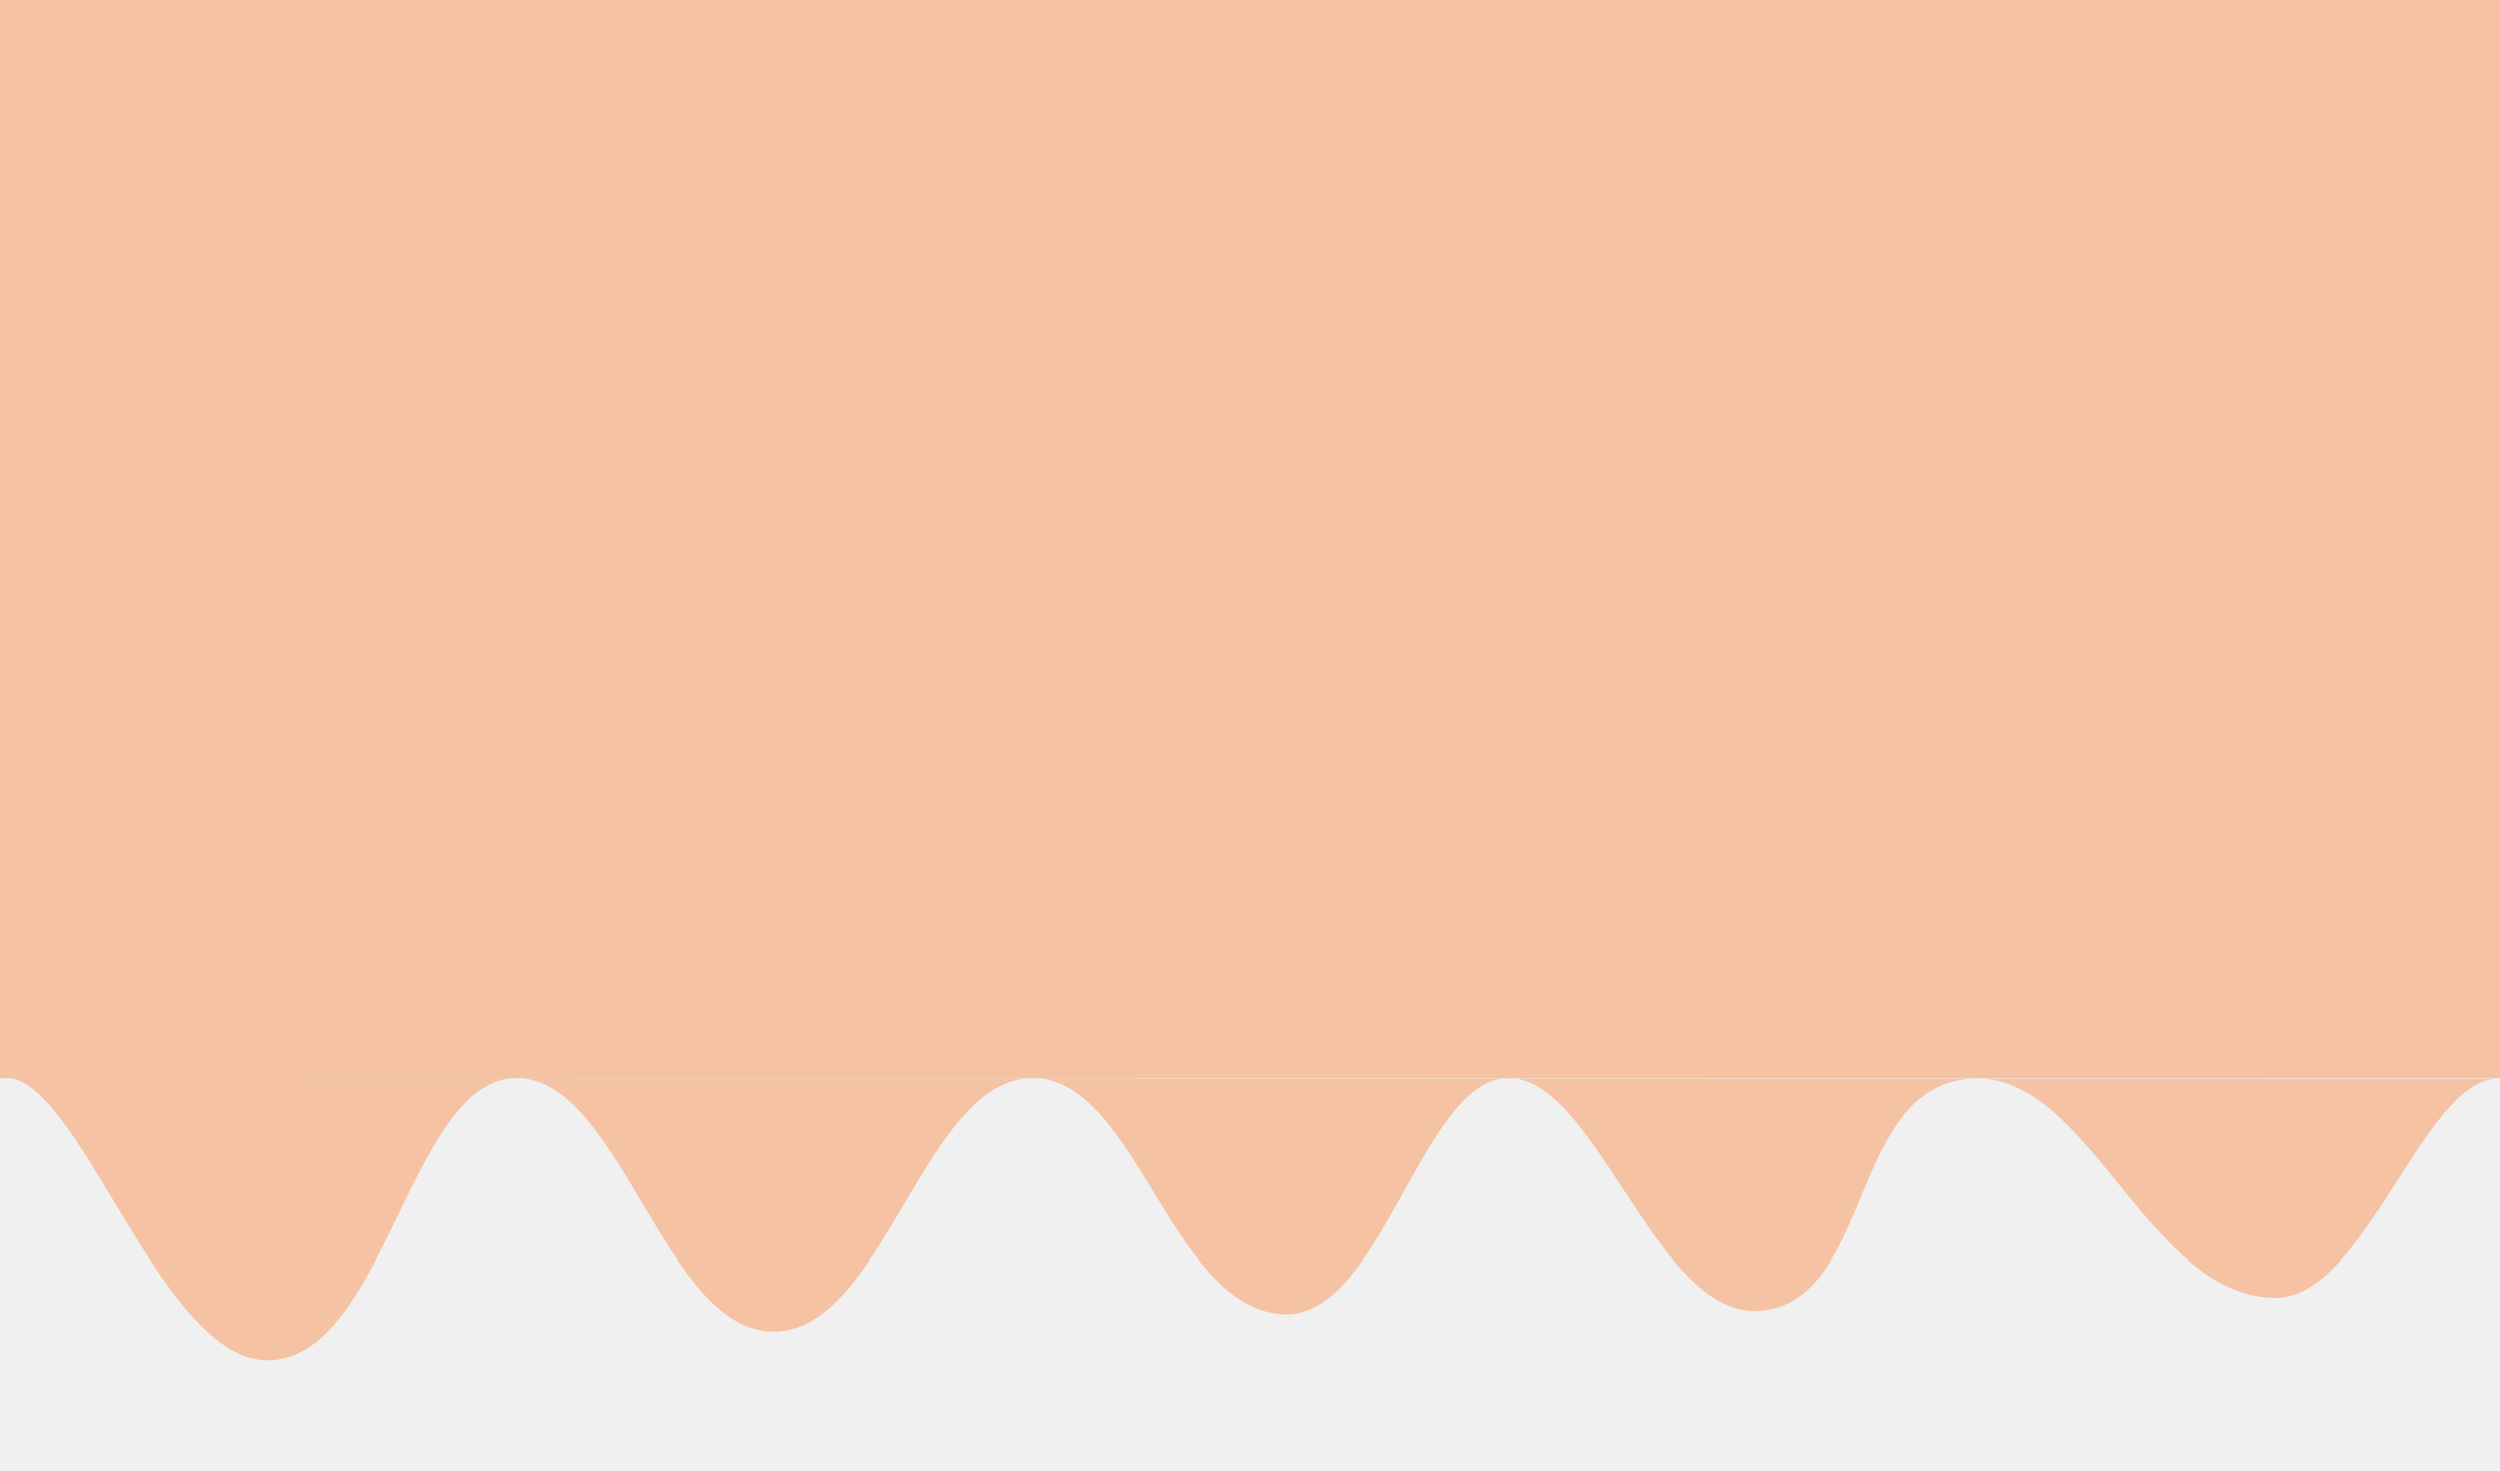
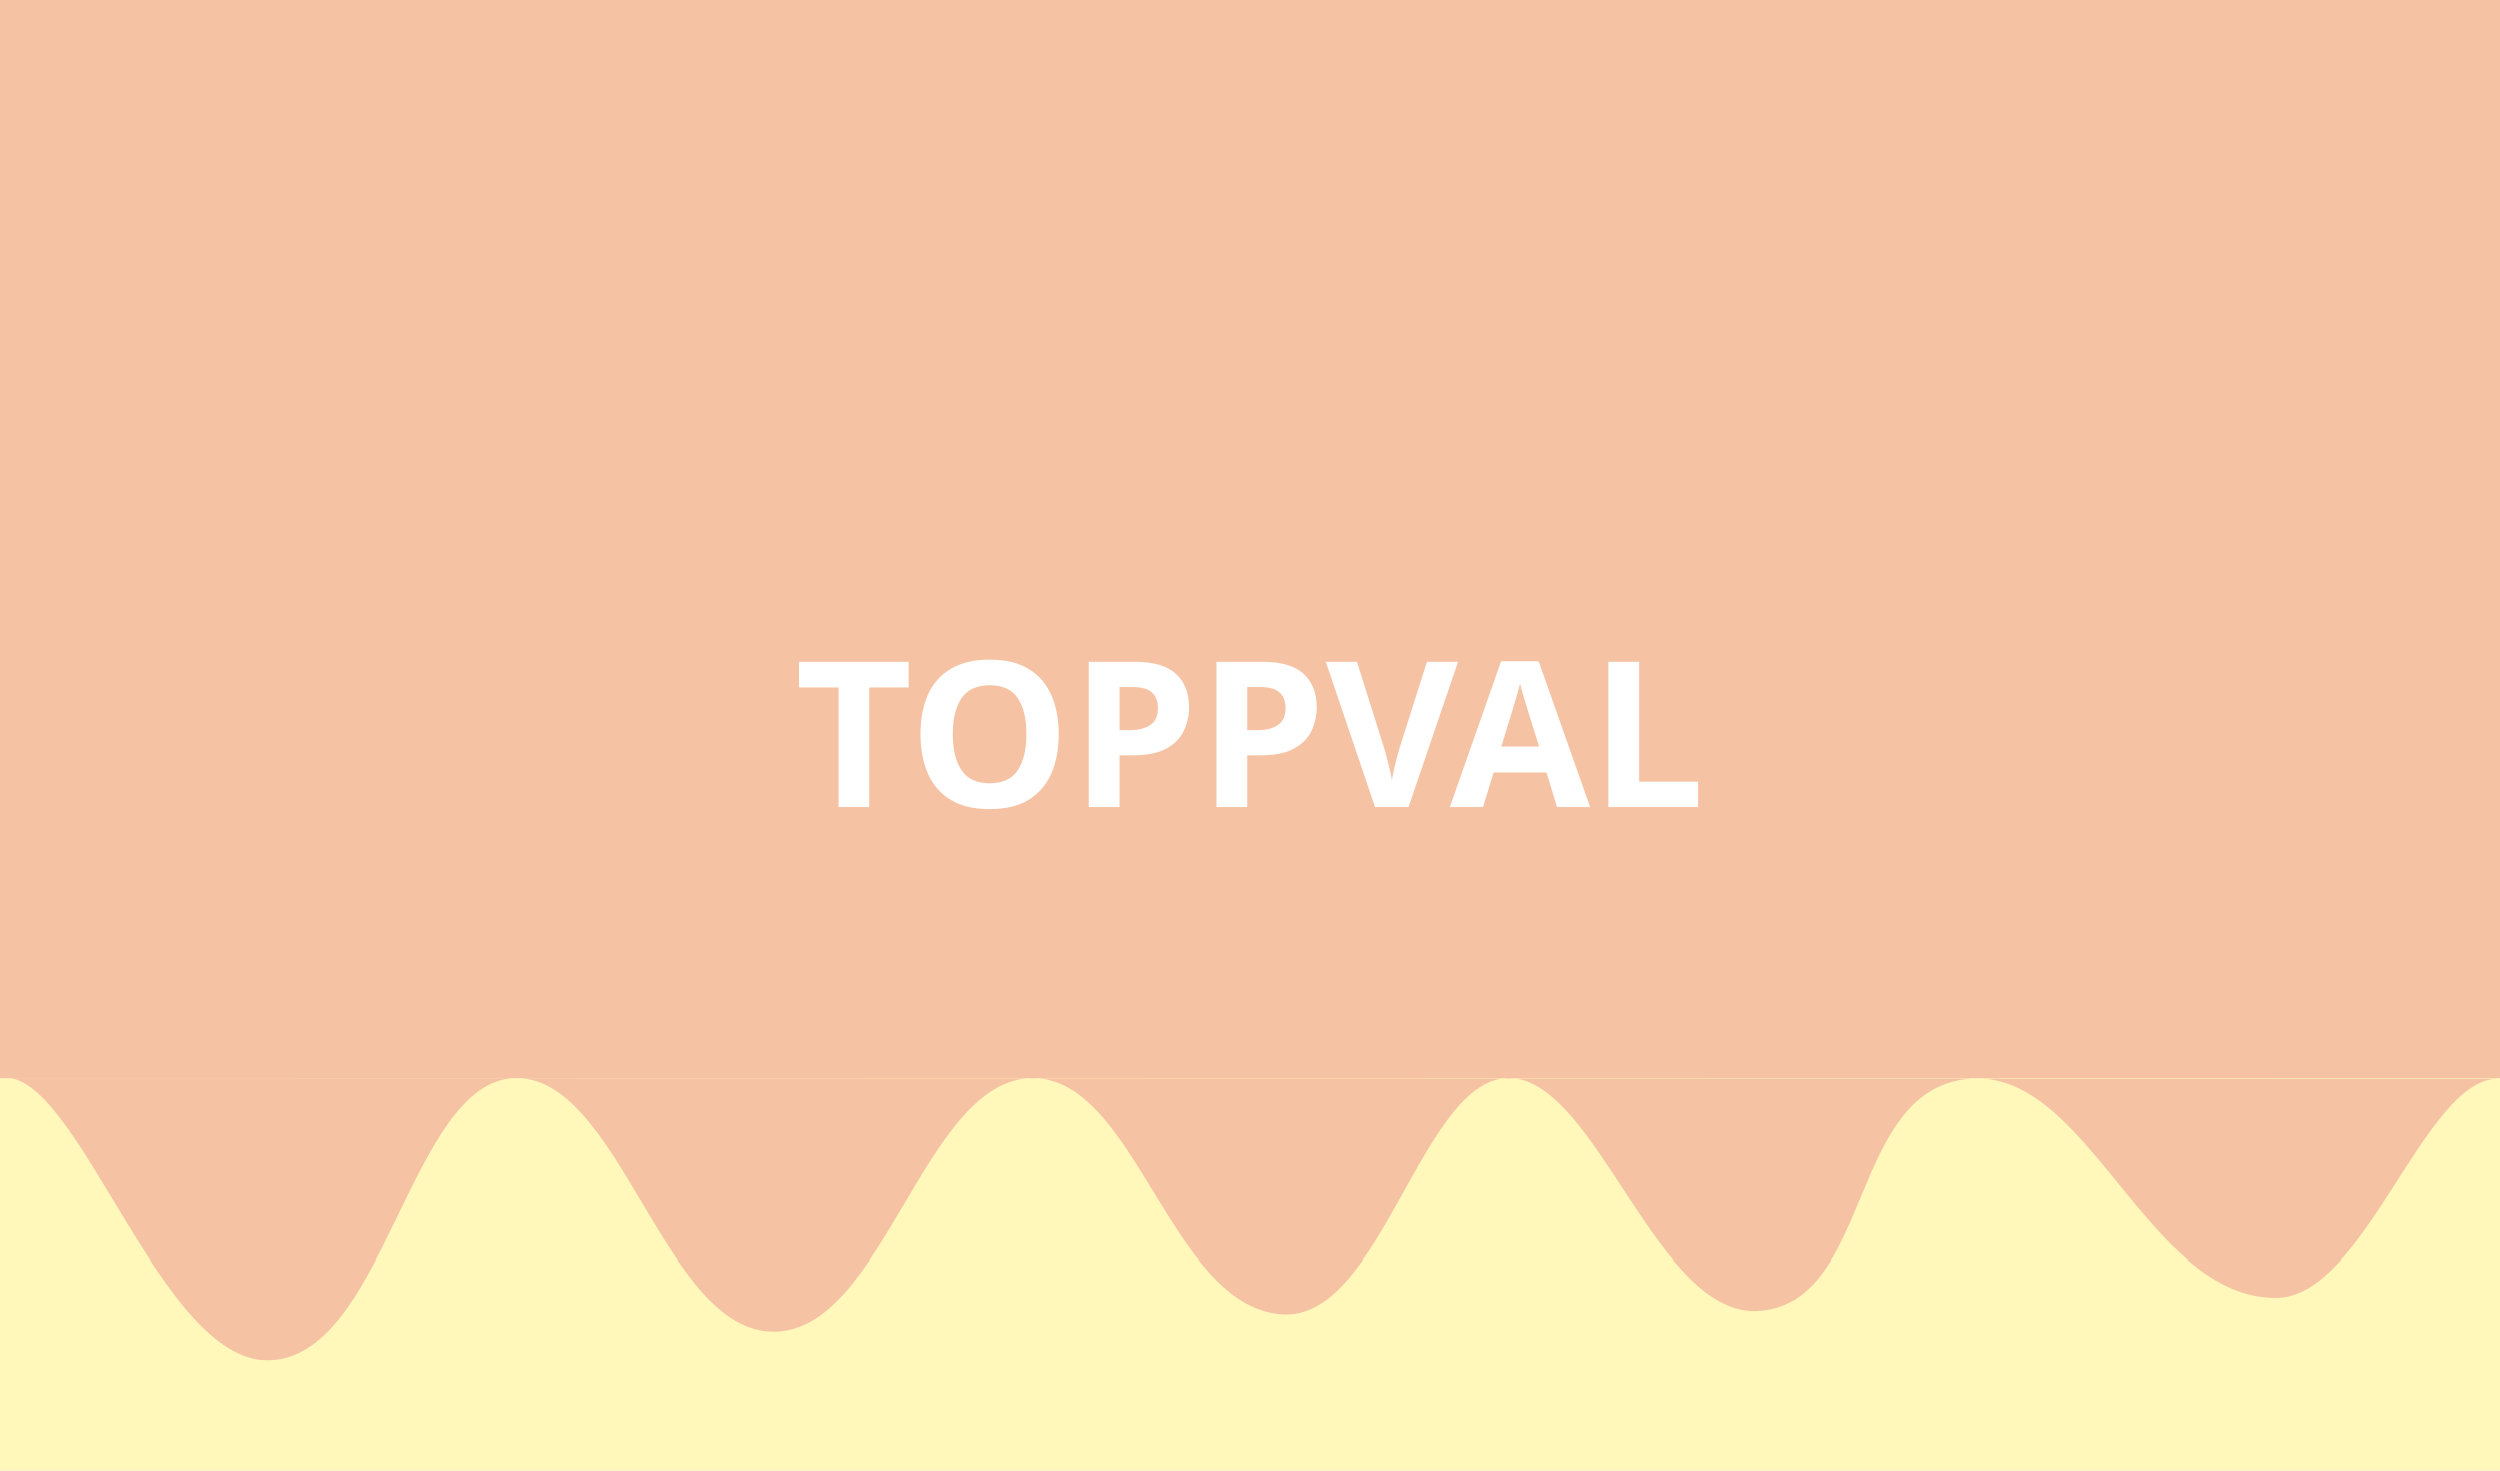
- <svg xmlns="http://www.w3.org/2000/svg" id="Lager_1" data-name="Lager 1" viewBox="0 0 340 200">
+ <svg xmlns="http://www.w3.org/2000/svg" id="topp" data-name="Lager 1" viewBox="0 0 340 200">
  <defs>
-     <style>.cls-1{fill:none;}.cls-2{fill:#f6c2a4;}.cls-3{fill:url(#Nytt_mönster);}</style>
+     <style>.cls-1{ fill:#FFF8BA}.cls-2{fill:#f6c2a4;}.cls-3{fill:url(#Nytt_mönster);}.topp{ font: xx-large sans-serif; fill:white;font-weight:bolder;}</style>
    <pattern id="Nytt_mönster" data-name="Nytt mönster" width="340" height="200" patternUnits="userSpaceOnUse" viewBox="0 0 340 200">
      <rect class="cls-1" width="340" height="200" />
      <rect class="cls-2" width="340" height="146.68" />
      <path class="cls-2" d="M.35,146.68c10.11-1.28,21.33,38.28,36,38.26,16,0,19.34-37.86,33.67-38.26s20.23,34.44,35.24,34.37,20.42-34.44,35.24-34.37c14,.07,18.54,30.66,33.68,32,13.79,1.25,19.18-32.6,31.32-32,11.82.55,19.88,32.71,33.86,31.54,15.43-1.29,12-30.21,28.61-31.46,16.13-1.22,23.9,29.6,41.49,29.7,12.18.07,20.08-29.49,30.17-29.7" />
    </pattern>
  </defs>
  <rect class="cls-3" width="340" height="200" />
+   <text x="50%" y="50%" class="topp" dominant-baseline="middle" text-anchor="middle">TOPPVAL</text>
</svg>
